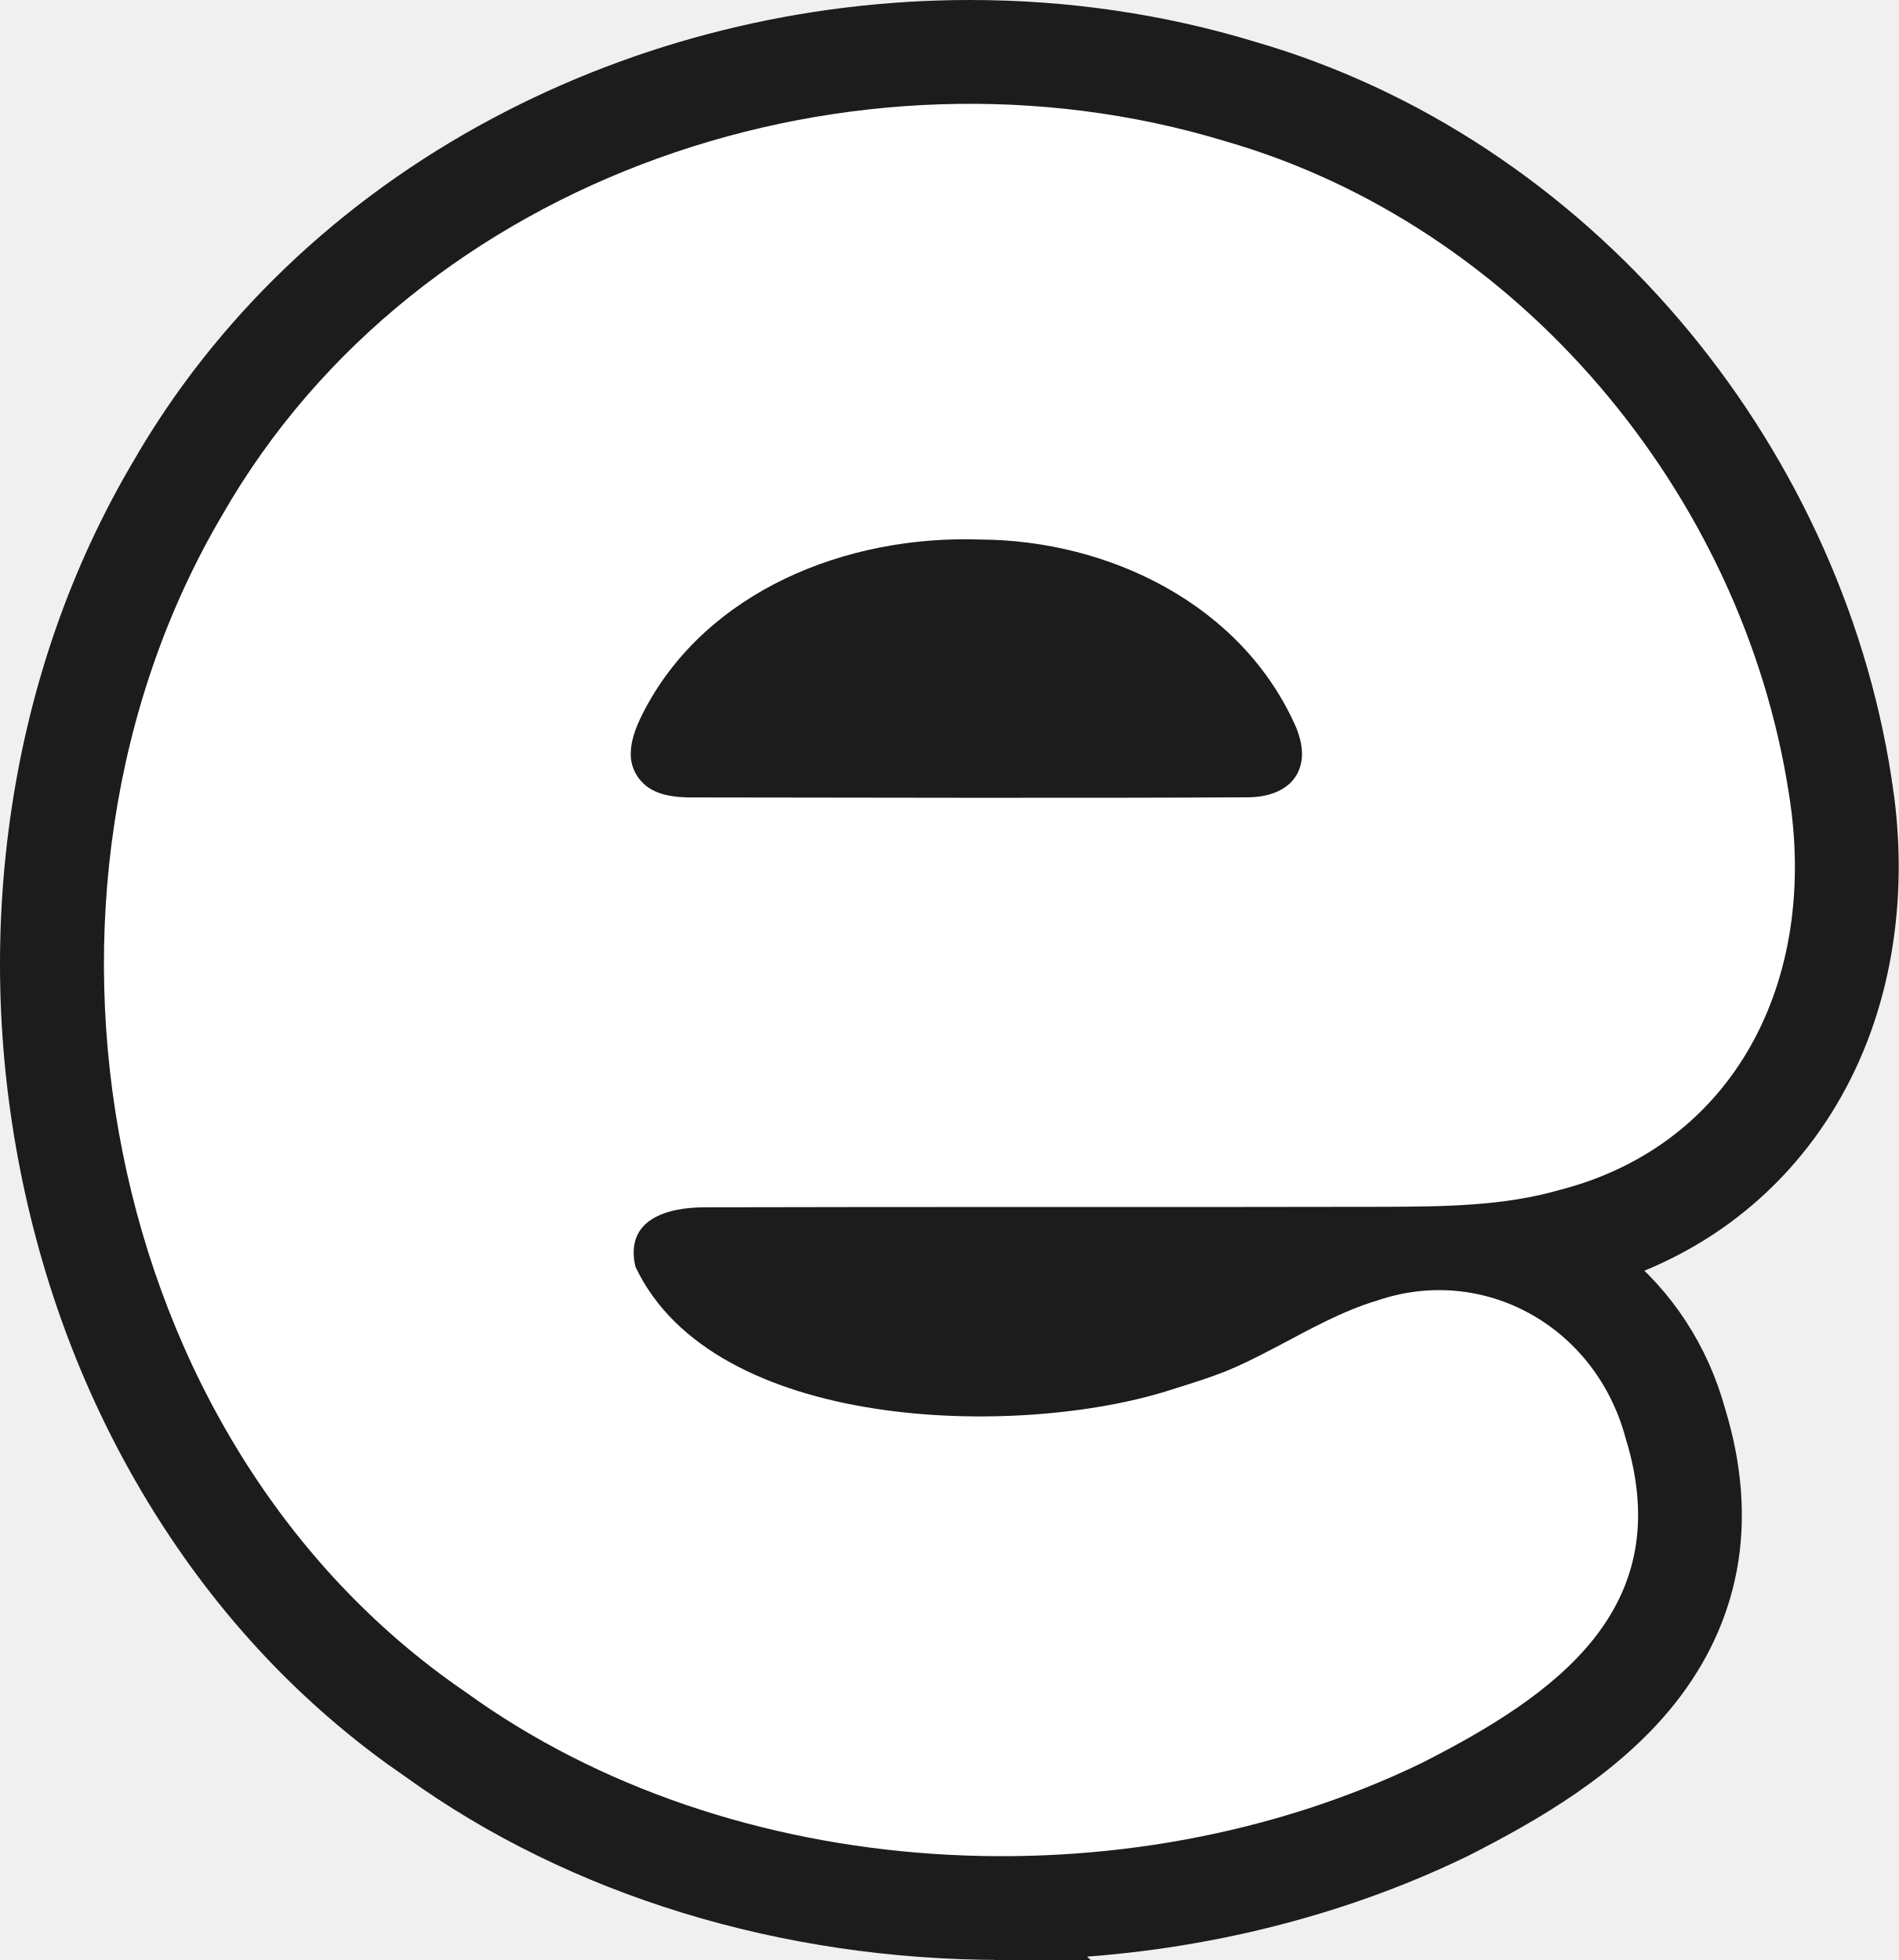
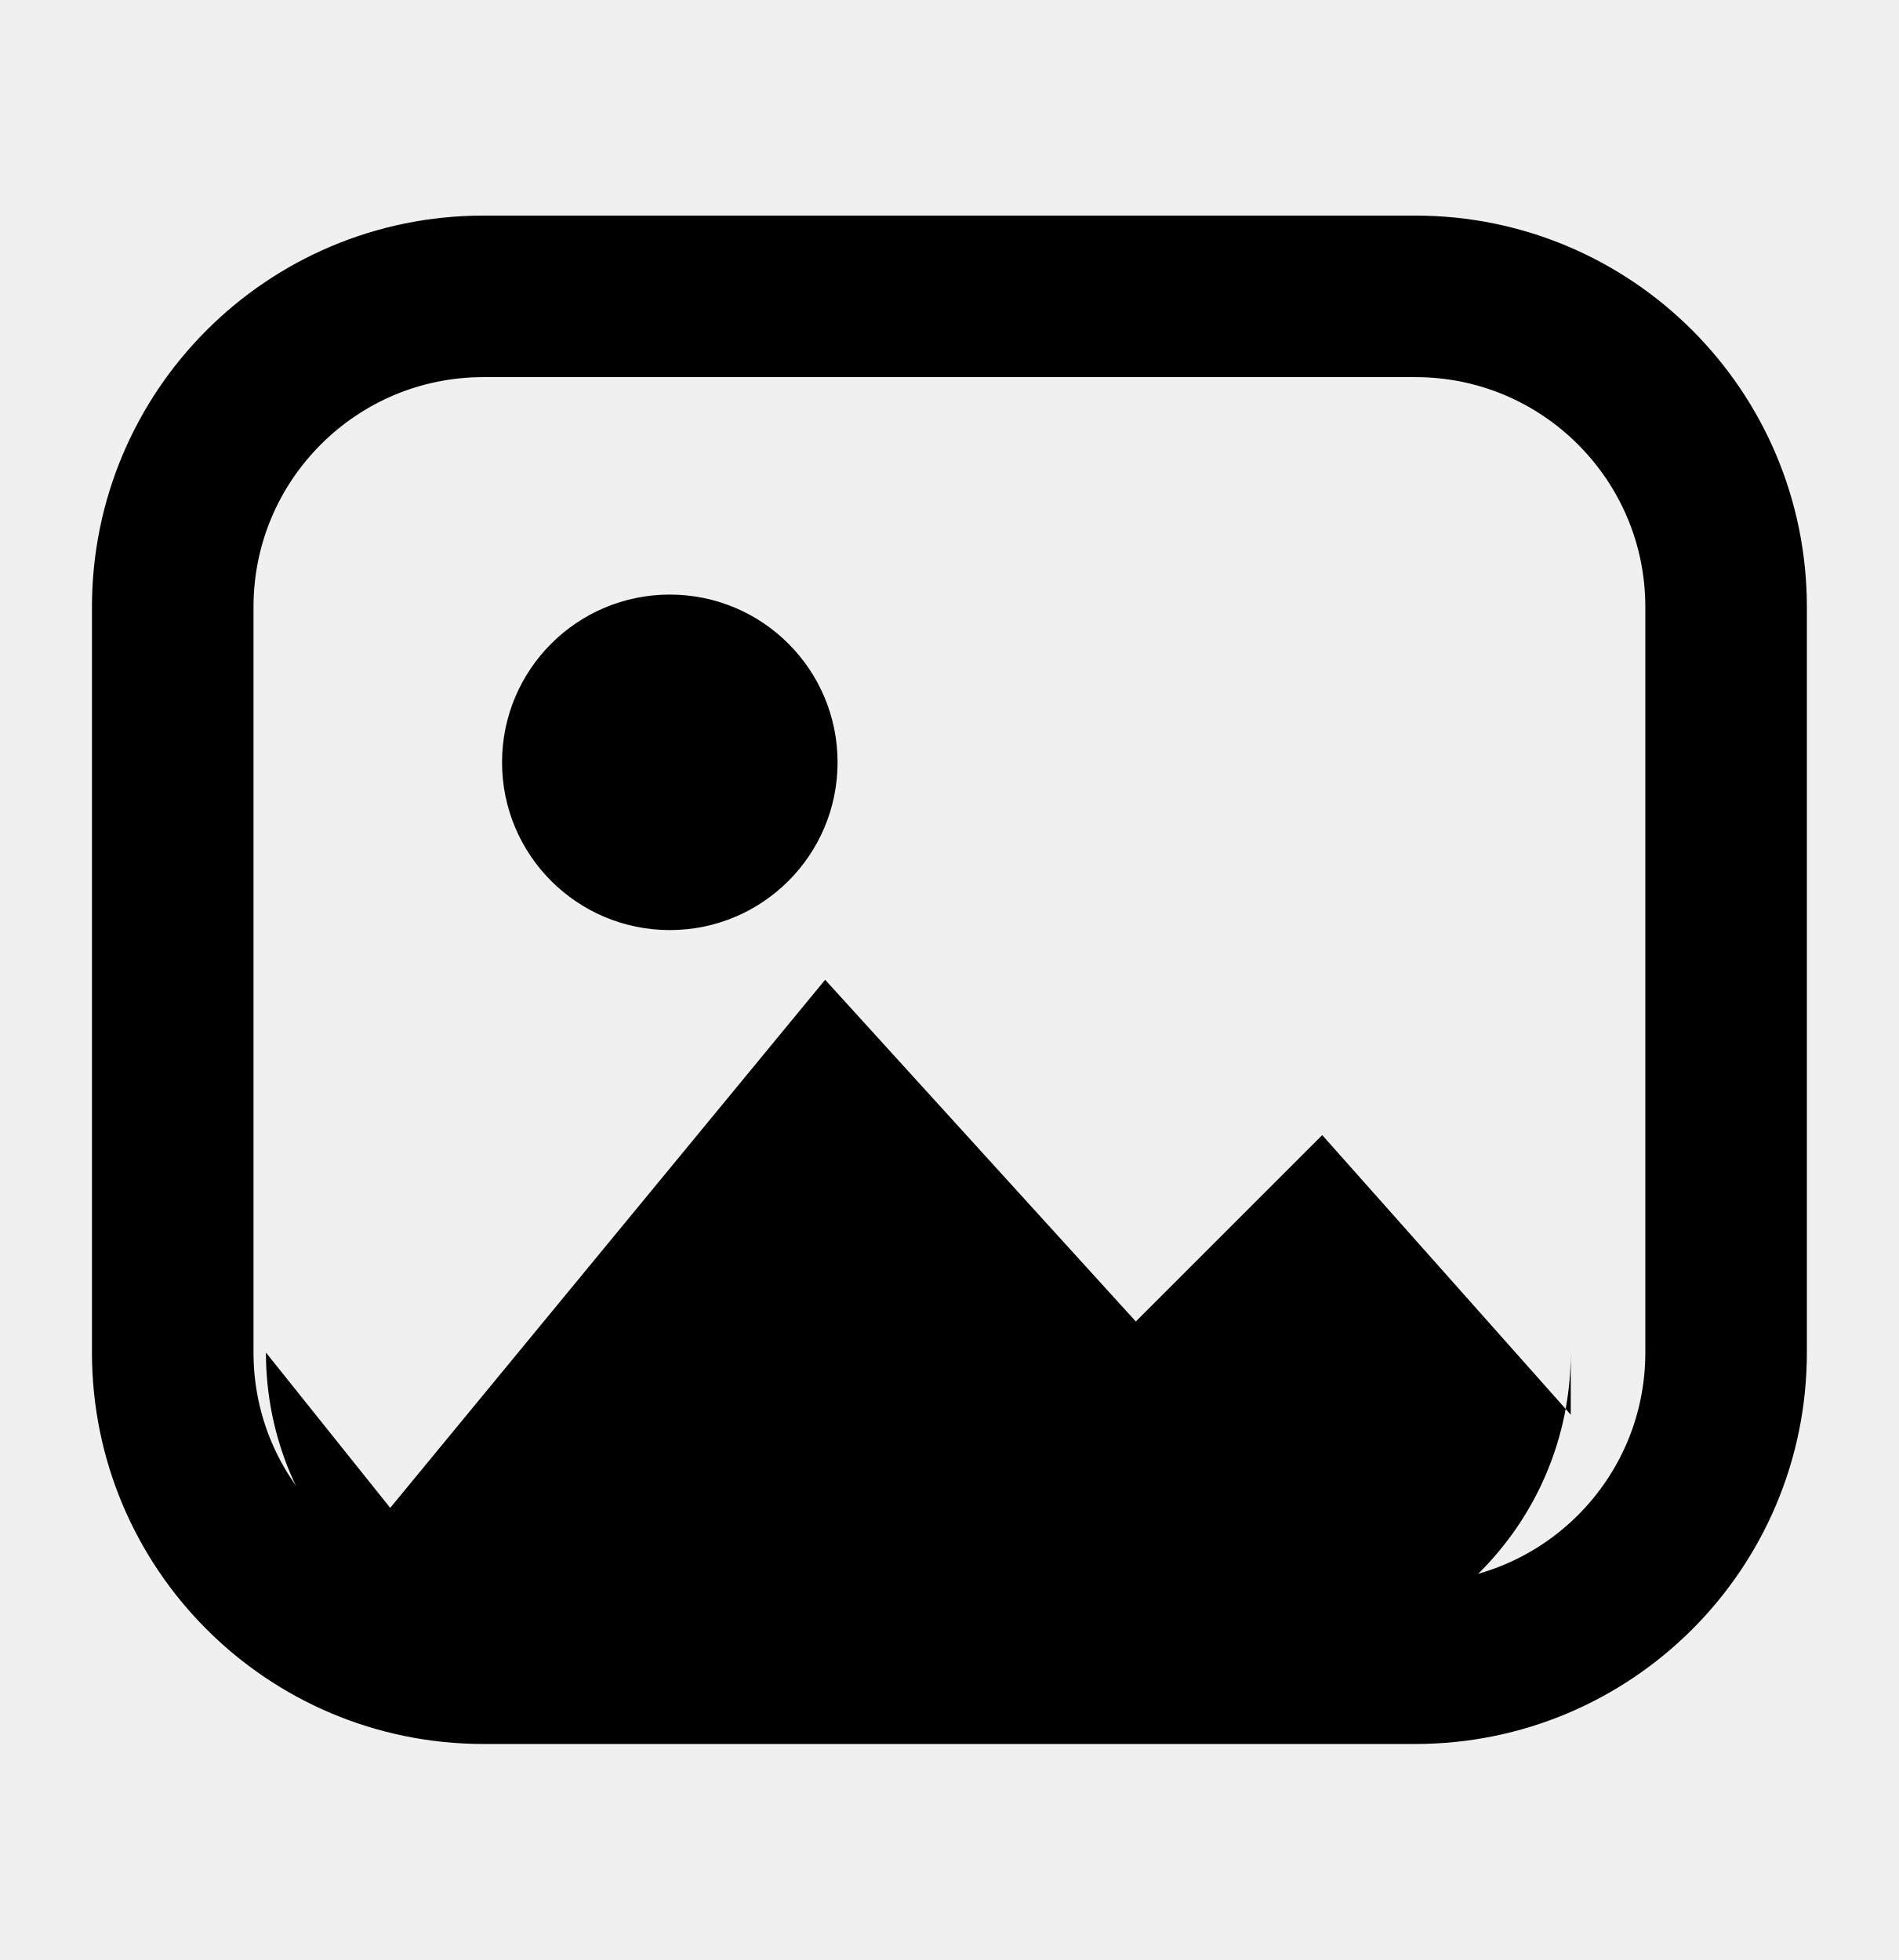
<svg xmlns="http://www.w3.org/2000/svg" preserveAspectRatio="none" width="100%" height="100%" overflow="visible" style="display: block;" viewBox="0 0 30.558 31.547" fill="none">
-   <g id="Outer Logo">
-     <rect id="Heart Icon" x="8.373" y="8.389" width="13.779" height="16.74" fill="#1C1C1C" />
-     <path id="Vector" d="M15.61 0.29C17.154 0.29 18.668 0.511 20.109 0.948H20.108C21.397 1.32 22.634 1.894 23.783 2.654C24.895 3.39 25.909 4.286 26.794 5.32C27.67 6.344 28.403 7.481 28.972 8.698C29.551 9.936 29.949 11.233 30.153 12.553L30.201 12.885C30.297 13.658 30.29 14.417 30.179 15.147C30.051 15.995 29.785 16.787 29.386 17.498C28.974 18.232 28.432 18.863 27.774 19.369C27.22 19.795 26.594 20.122 25.912 20.35C26.679 20.961 27.223 21.795 27.488 22.762C27.749 23.617 27.813 24.447 27.667 25.225C27.53 25.953 27.211 26.632 26.725 27.243C25.858 28.332 24.587 29.058 23.499 29.611L23.497 29.612L23.488 29.617L23.484 29.619L23.475 29.623C21.456 30.599 19.163 31.152 16.805 31.242L16.821 31.257H16.125L16.124 31.256C12.634 31.256 9.288 30.234 6.699 28.365L6.403 28.157C4.941 27.097 3.7 25.753 2.71 24.158C1.705 22.541 1.001 20.739 0.616 18.805C0.235 16.892 0.188 14.954 0.475 13.047C0.773 11.074 1.415 9.237 2.386 7.589C3.687 5.323 5.65 3.448 8.06 2.163C10.358 0.937 12.969 0.29 15.61 0.29ZM18.3 20.808H15.737C14.777 20.808 13.694 20.809 12.594 20.811C12.883 20.951 13.211 21.066 13.564 21.157C14.267 21.338 15.048 21.418 15.775 21.418C16.741 21.418 17.698 21.285 18.4 21.062H18.401L18.427 21.053C18.784 20.941 18.985 20.875 19.161 20.807C18.864 20.807 18.577 20.808 18.3 20.808ZM15.533 10.06C14.052 10.06 12.784 10.595 12.023 11.455L12.346 11.456C13.64 11.458 15.106 11.46 16.509 11.46C17.5 11.46 18.352 11.458 19.084 11.456C18.293 10.538 17.057 10.13 16.012 10.072L15.777 10.065H15.752V10.064H15.736V10.063C15.669 10.061 15.6 10.06 15.533 10.06Z" fill="#1C1C1C" stroke="#1C1C1C" stroke-width="0.58" />
-     <path id="Vector_2" d="M11.356 19.432C14.959 19.422 18.683 19.432 22.27 19.424C23.22 19.42 24.189 19.416 25.107 19.151C27.907 18.428 29.279 15.791 28.79 12.77C28.045 7.938 24.439 3.629 19.716 2.272C13.778 0.468 6.723 2.797 3.58 8.285C-0.023 14.389 1.588 23.199 7.491 27.233C11.8 30.355 18.124 30.677 22.874 28.38C25.032 27.285 27.011 25.893 26.163 23.149C25.681 21.343 23.874 20.349 22.167 20.932C21.602 21.101 21.085 21.393 20.569 21.665C19.797 22.071 19.659 22.113 18.819 22.378C16.392 23.15 11.483 23.056 10.226 20.387C10.051 19.62 10.743 19.431 11.353 19.432H11.356H11.356ZM10.584 12.753C10.317 12.654 10.138 12.396 10.152 12.111C10.159 11.863 10.27 11.623 10.385 11.406C11.382 9.532 13.59 8.607 15.786 8.684C17.839 8.697 19.991 9.721 20.863 11.715C20.929 11.883 20.971 12.058 20.949 12.228C20.887 12.675 20.478 12.833 20.077 12.833C17.532 12.848 13.706 12.838 11.062 12.835C10.908 12.83 10.739 12.814 10.587 12.755L10.584 12.753V12.753Z" fill="white" />
+   <g id="logo-mark">
+     <rect x="2.78" y="4.77" width="25" height="22" rx="5" stroke="#000000" stroke-width="2.6" />
+     <circle cx="10.78" cy="12.27" r="2.7" fill="#000000" />
+     <path d="M6.28 24.27 L13.28 15.77 L18.28 21.27 L21.28 18.27 L25.28 22.77 L25.28 21.77 A5 5 0 0 1 20.28 26.77 L9.28 26.77 A5 5 0 0 1 4.28 21.77 Z" fill="#000000" />
  </g>
</svg>
